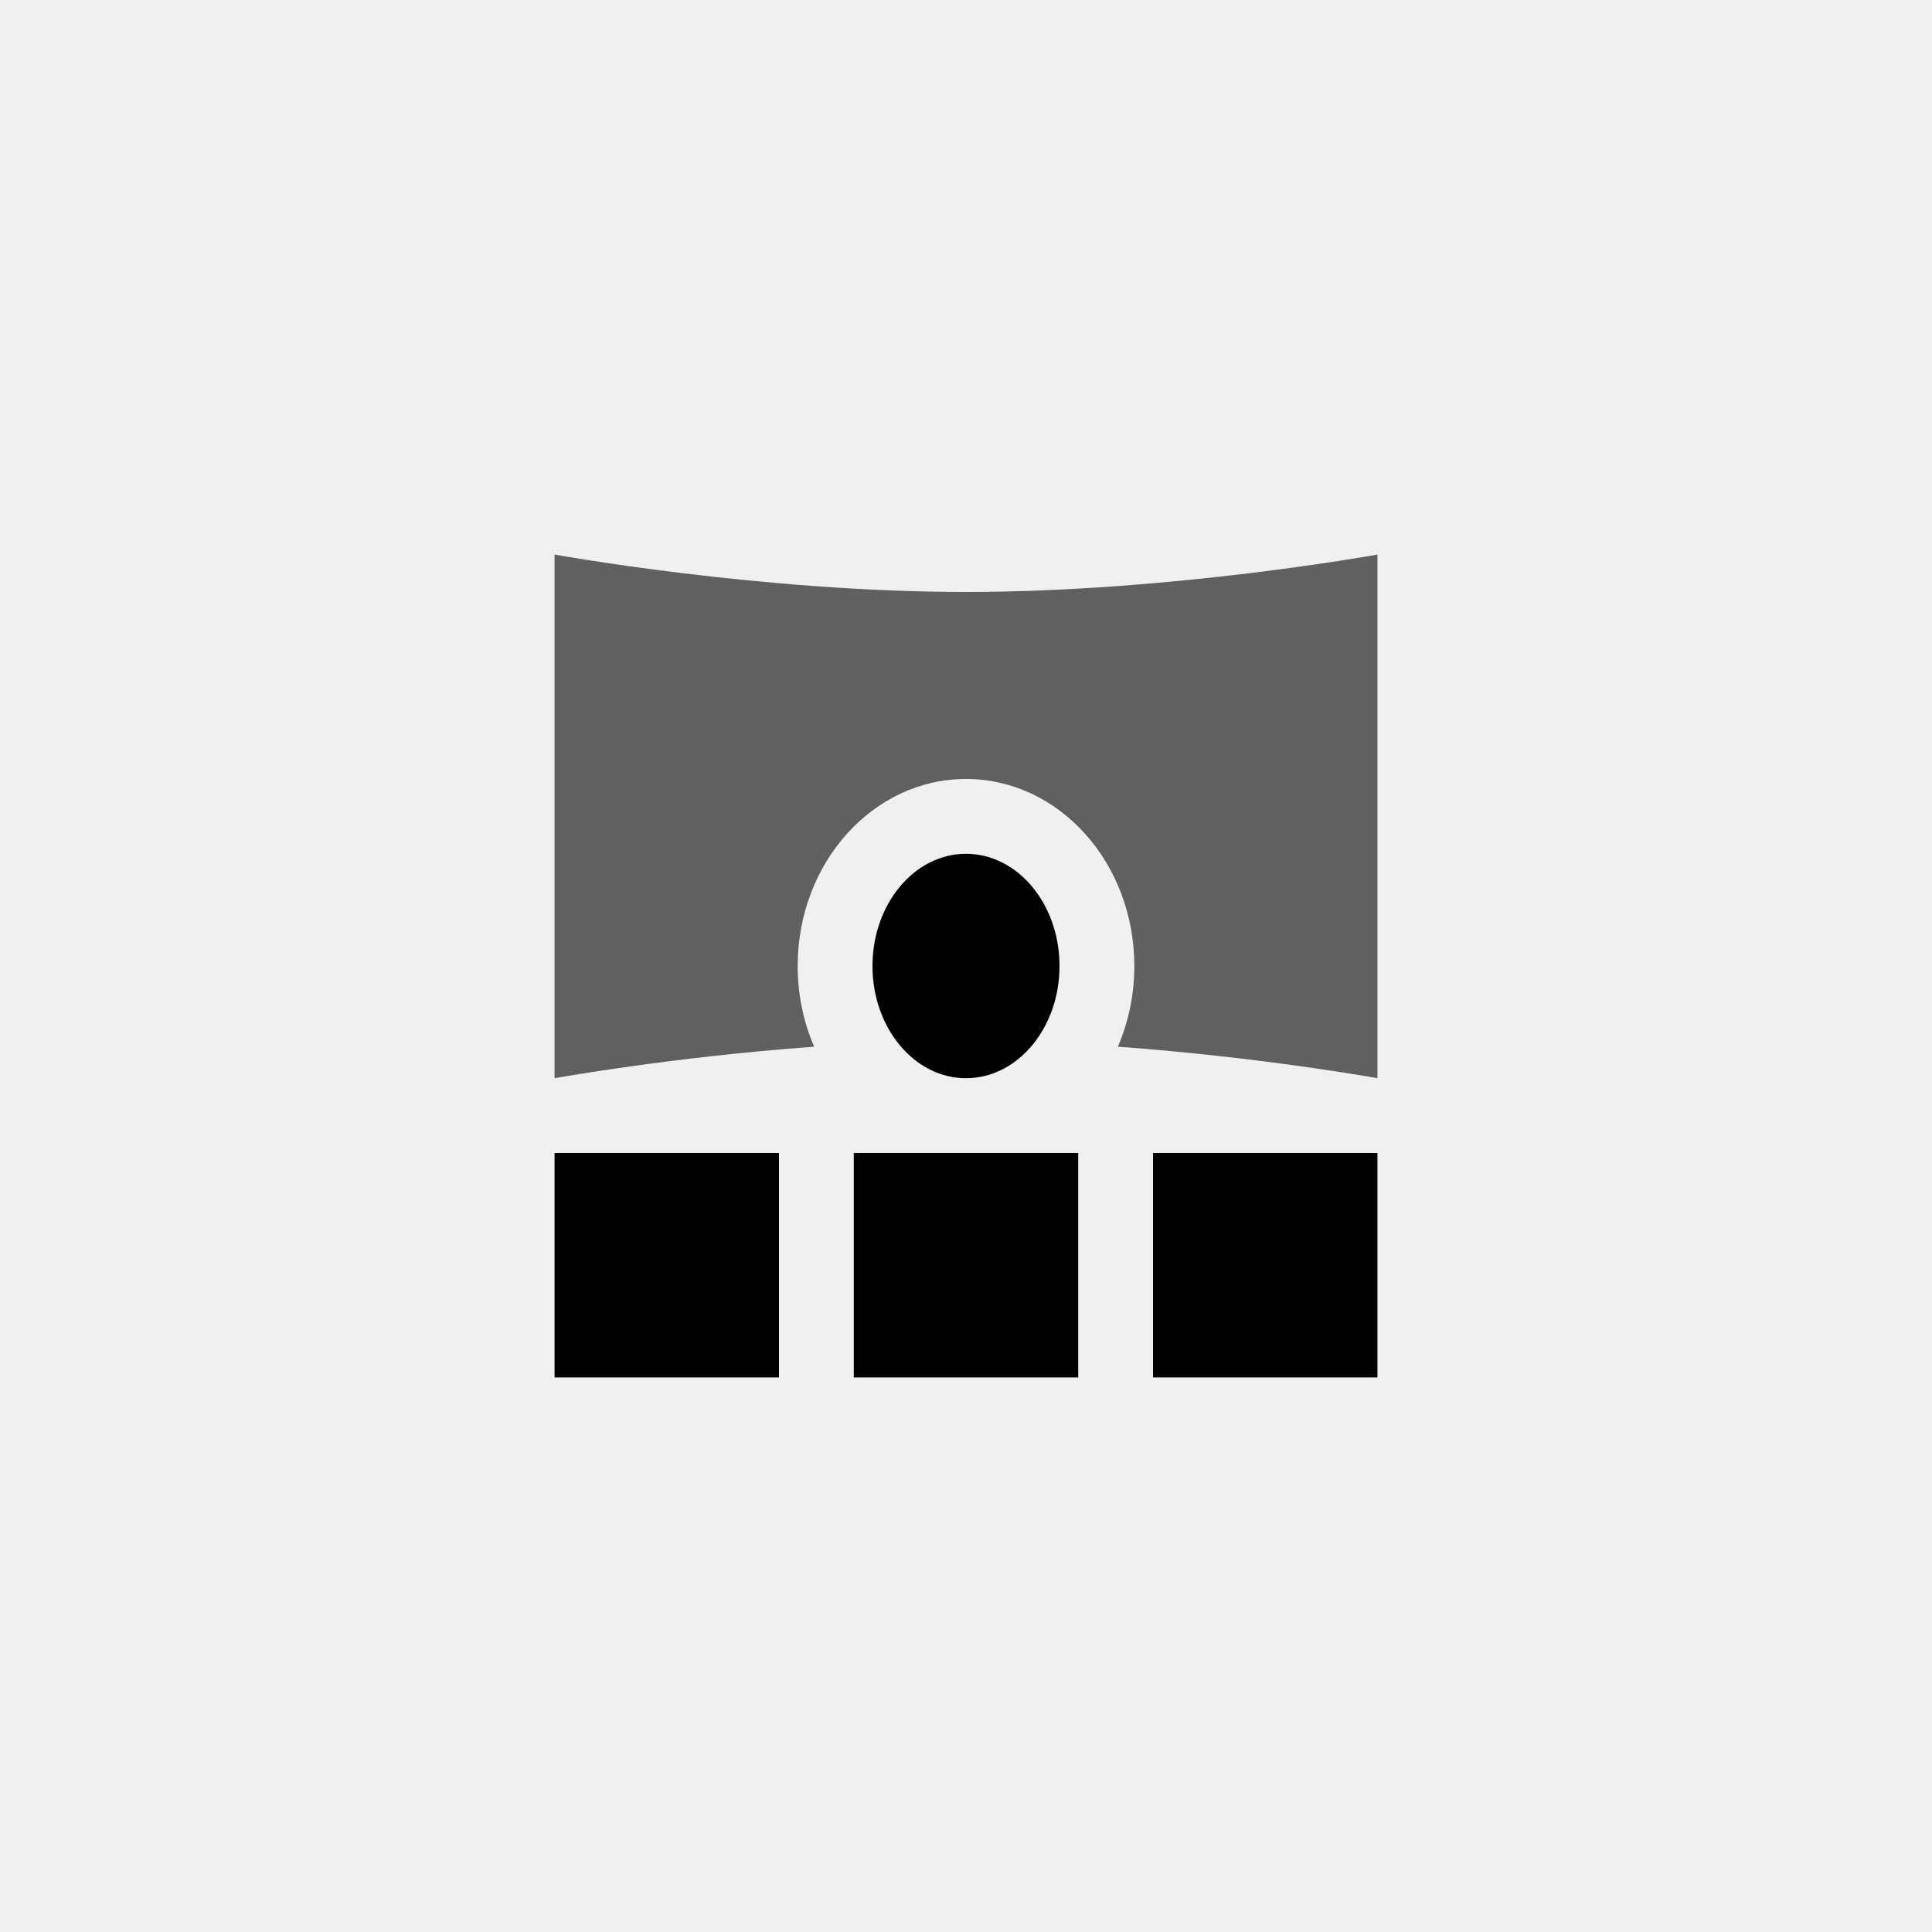
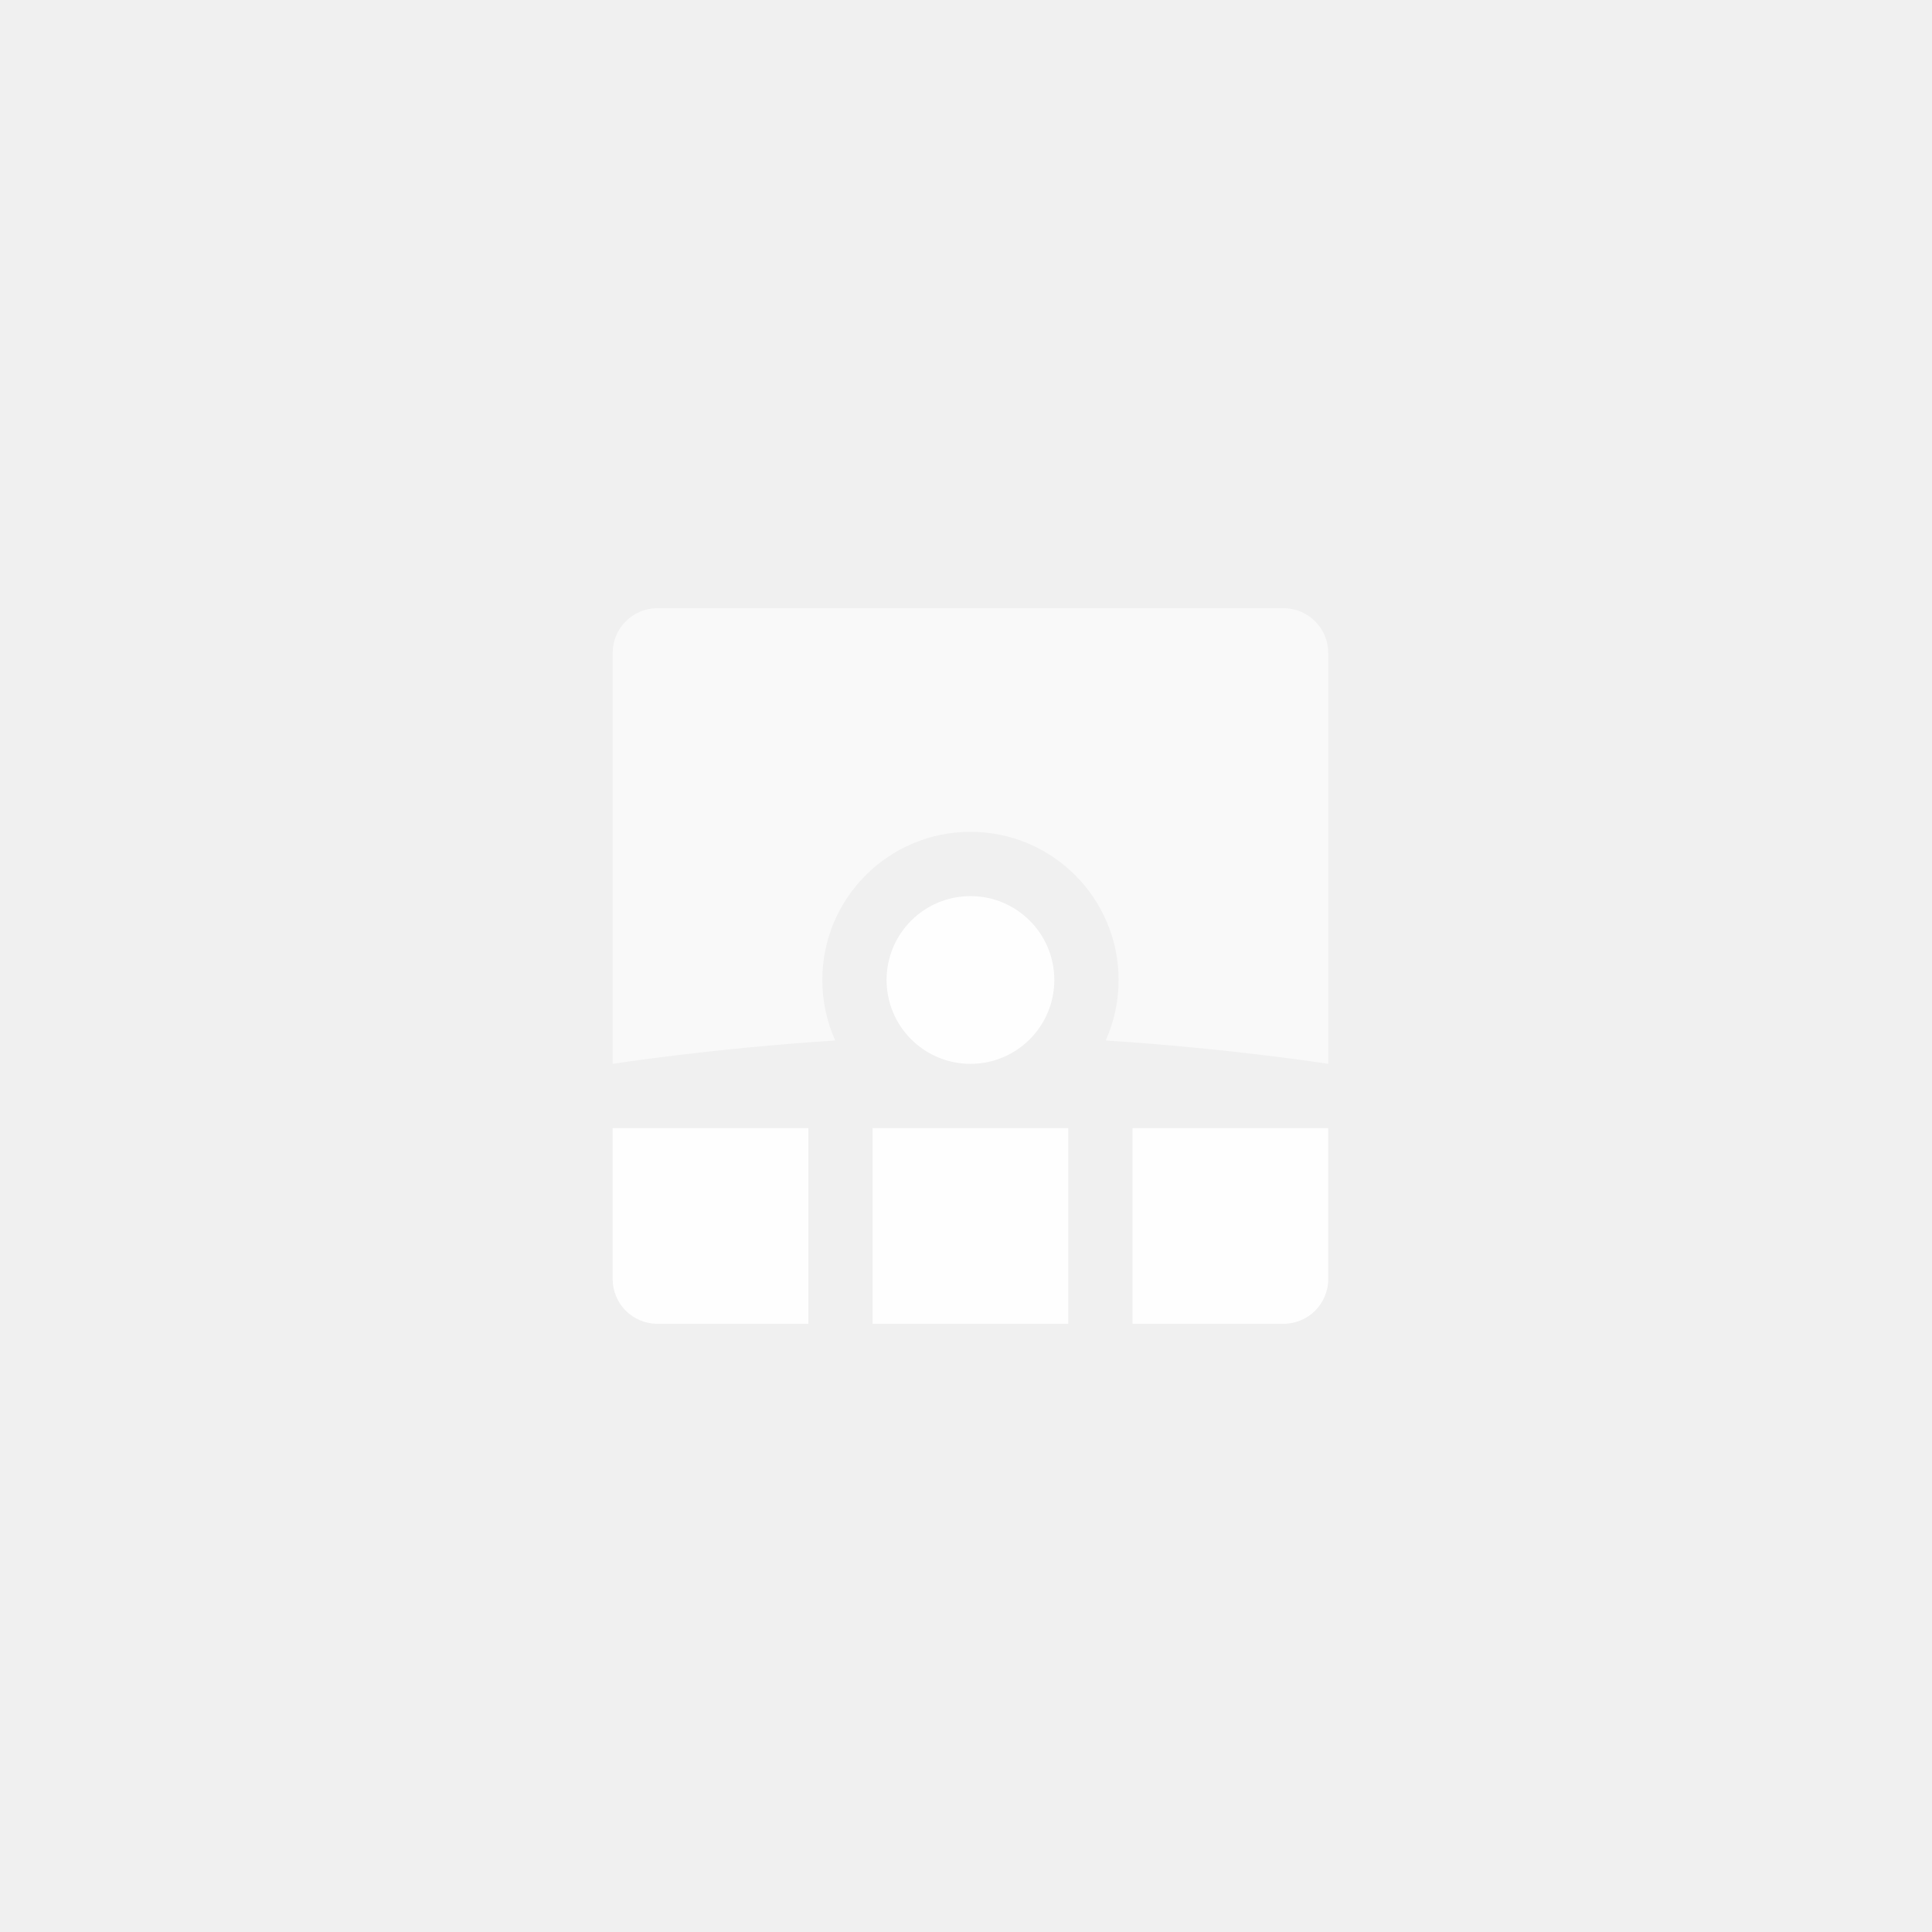
- <svg xmlns="http://www.w3.org/2000/svg" width="108" height="108" viewBox="0 0 108 108">
-   <g transform="translate(31 31) scale(0.71875)">
-     <path d="M17.454 64H0V46.546H17.454V64ZM40.727 64H23.273V46.546H40.727V64ZM64 64H46.546V46.546H64V64Z" fill="#000000" />
-     <path d="M64 40.727C64 40.727 55.033 39.096 43.812 38.276C44.631 36.376 45.091 34.248 45.091 32C45.091 23.967 39.23 17.454 32 17.454C24.77 17.454 18.909 23.967 18.909 32C18.909 34.248 19.368 36.376 20.188 38.276C8.967 39.096 0 40.727 0 40.727V0C0 0 16 2.909 32 2.909C48 2.909 64 0 64 0V40.727Z" fill="#000000" fill-opacity="0.6" />
-     <ellipse cx="32" cy="32" rx="7.273" ry="8.727" fill="#000000" />
-   </g>
+ <svg xmlns="http://www.w3.org/2000/svg" width="108" height="108" viewBox="0 0 108 108" fill="none">
+   <path d="M45.186 74H36.749C35.368 74 34.249 72.881 34.249 71.5V63.062H45.186V74Z" fill="white" fill-opacity="0.95" />
+   <path d="M59.718 74H48.78V63.062H59.718V74Z" fill="white" fill-opacity="0.95" />
+   <path d="M74.249 71.5C74.249 72.881 73.129 74 71.749 74H63.311V63.062H74.249V71.5Z" fill="white" fill-opacity="0.95" />
+   <path d="M71.749 34C73.129 34 74.249 35.119 74.249 36.5V59.469C74.245 59.468 68.737 58.608 61.81 58.164C62.273 57.131 62.53 55.986 62.53 54.781C62.53 50.208 58.822 46.5 54.249 46.5C49.675 46.5 45.968 50.208 45.968 54.781C45.968 55.986 46.225 57.131 46.688 58.164C39.758 58.608 34.249 59.469 34.249 59.469V36.5C34.249 35.119 35.368 34 36.749 34H71.749Z" fill="white" fill-opacity="0.6" />
+   <path d="M58.936 54.781C58.936 57.37 56.838 59.469 54.249 59.469C51.66 59.469 49.561 57.37 49.561 54.781C49.561 52.192 51.66 50.094 54.249 50.094C56.838 50.094 58.936 52.192 58.936 54.781Z" fill="white" fill-opacity="0.95" />
</svg>
